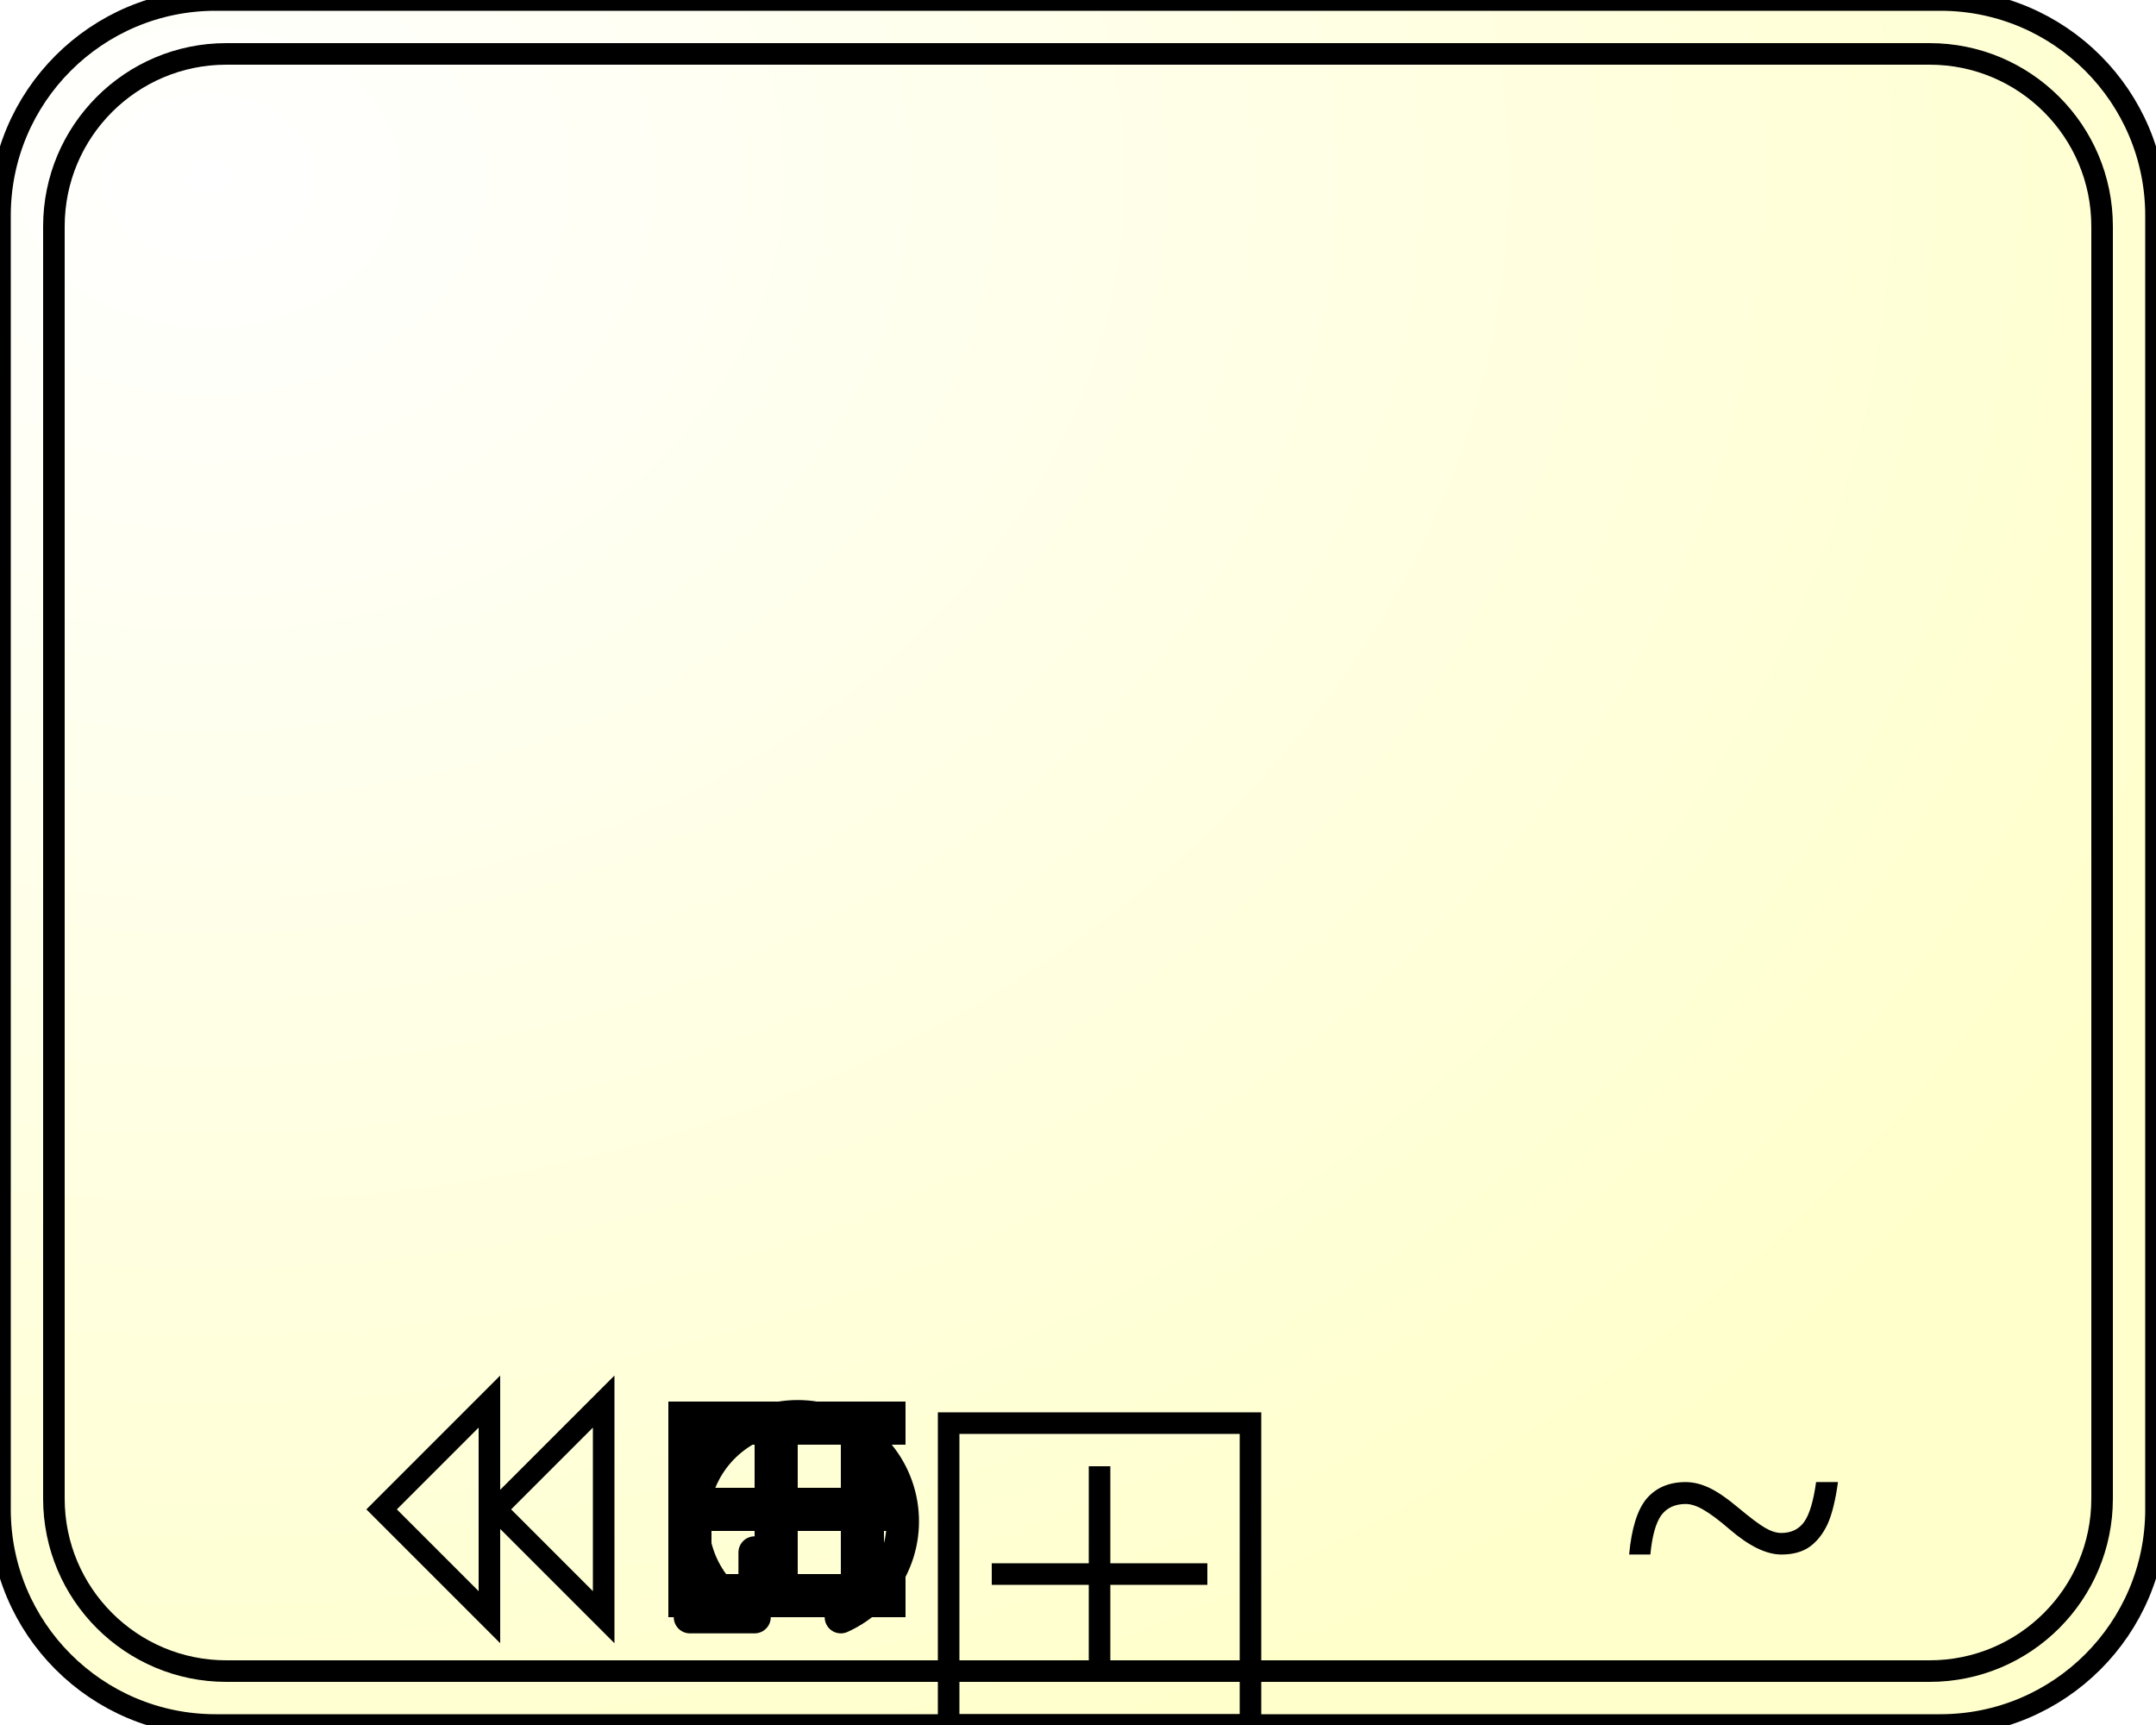
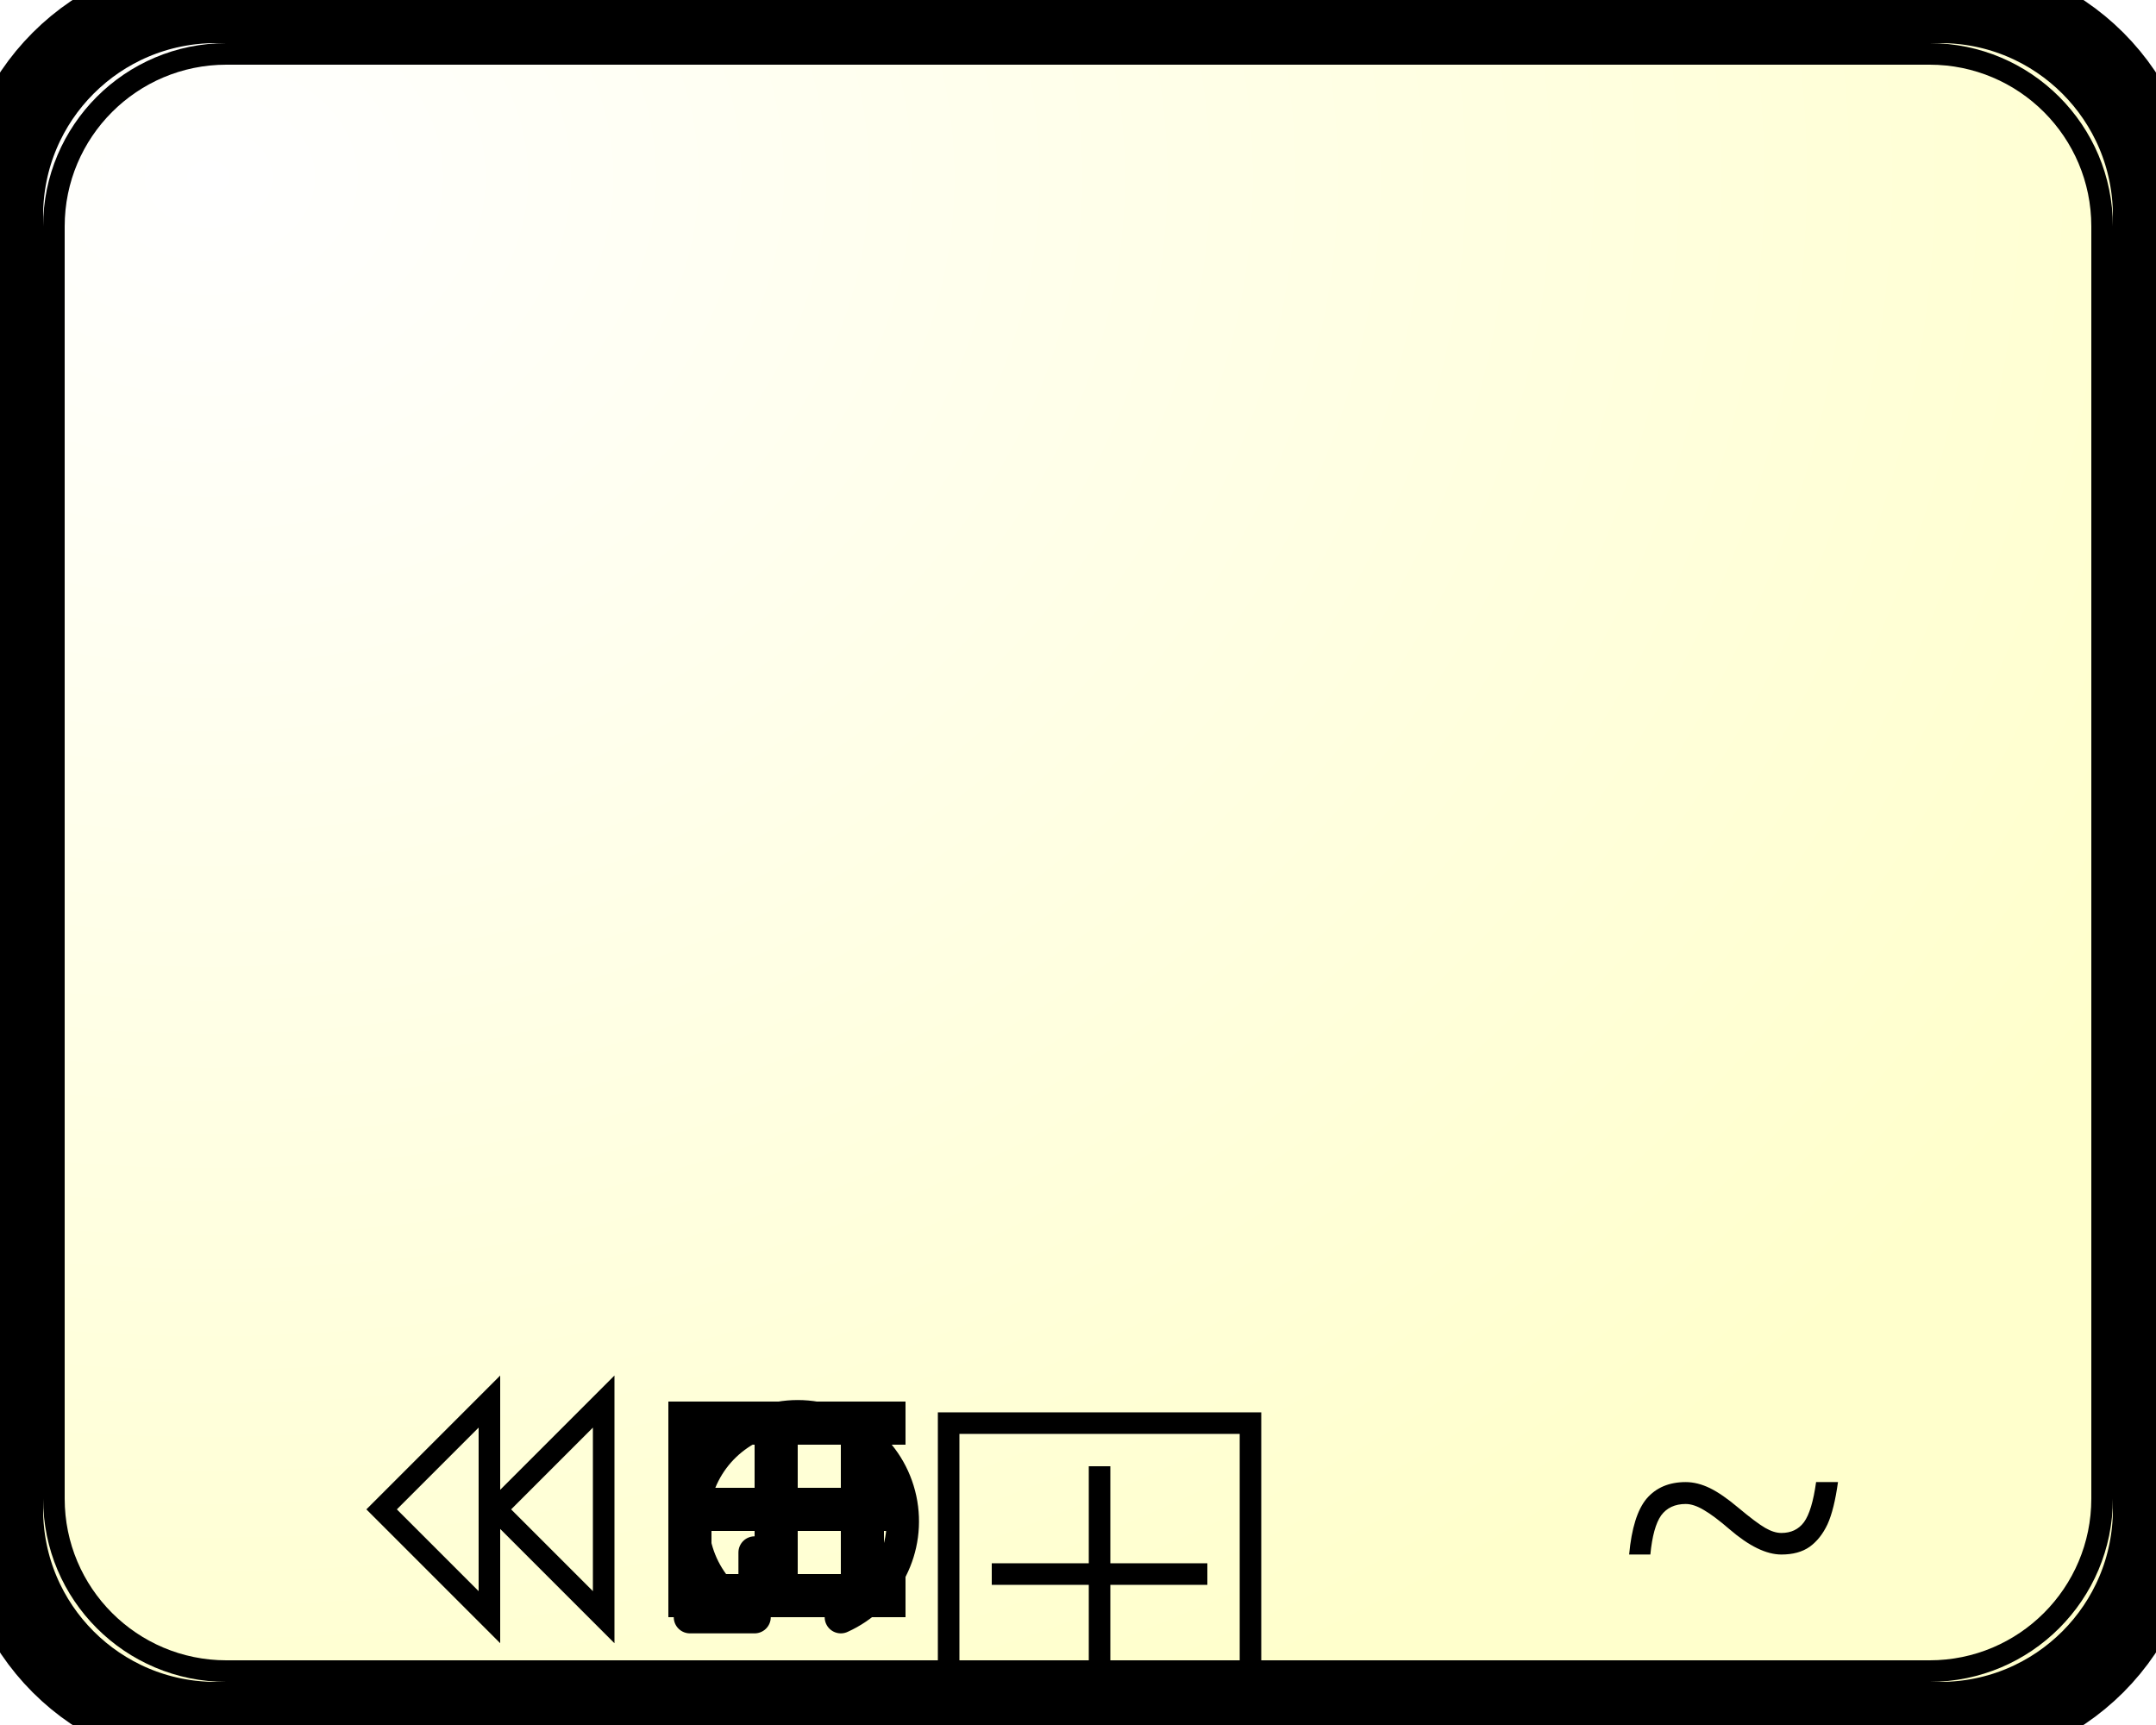
<svg xmlns="http://www.w3.org/2000/svg" xmlns:ns1="http://www.b3mn.org/oryx" width="100" height="80" version="1.0">
  <defs />
  <ns1:magnets>
    <ns1:magnet ns1:cx="1" ns1:cy="20" ns1:anchors="left" />
    <ns1:magnet ns1:cx="1" ns1:cy="40" ns1:anchors="left" />
    <ns1:magnet ns1:cx="1" ns1:cy="60" ns1:anchors="left" />
    <ns1:magnet ns1:cx="25" ns1:cy="79" ns1:anchors="bottom" />
    <ns1:magnet ns1:cx="50" ns1:cy="79" ns1:anchors="bottom" />
    <ns1:magnet ns1:cx="75" ns1:cy="79" ns1:anchors="bottom" />
    <ns1:magnet ns1:cx="99" ns1:cy="20" ns1:anchors="right" />
    <ns1:magnet ns1:cx="99" ns1:cy="40" ns1:anchors="right" />
    <ns1:magnet ns1:cx="99" ns1:cy="60" ns1:anchors="right" />
    <ns1:magnet ns1:cx="25" ns1:cy="1" ns1:anchors="top" />
    <ns1:magnet ns1:cx="50" ns1:cy="1" ns1:anchors="top" />
    <ns1:magnet ns1:cx="75" ns1:cy="1" ns1:anchors="top" />
    <ns1:magnet ns1:cx="50" ns1:cy="40" ns1:default="yes" />
  </ns1:magnets>
  <g pointer-events="fill" ns1:minimumSize="80 60">
    <defs>
      <radialGradient id="background" cx="10%" cy="10%" r="100%" fx="10%" fy="10%">
        <stop offset="0%" stop-color="#ffffff" stop-opacity="1" />
        <stop id="fill_el" offset="100%" stop-color="#ffffcc" stop-opacity="1" />
      </radialGradient>
    </defs>
    <rect id="text_frame" ns1:anchors="bottom top right left" x="1" y="1" width="94" height="79" rx="10" ry="10" stroke="none" stroke-width="0" fill="none" />
    <rect id="bg_frame" ns1:anchors="bottom top right left" x="0" y="0" width="100" height="80" rx="10" ry="10" stroke="black" stroke-width="1" fill="url(#background) #ffffcc" />
+     <rect id="fill" ns1:resize="vertical horizontal" ns1:anchors="bottom top right left" x="0" y="0" width="100" height="80" rx="10" ry="10" stroke="black" stroke-width="4" fill="none" />
    <rect id="border" ns1:anchors="top bottom left right" ns1:resize="vertical horizontal" x="2.5" y="2.5" width="95" height="75" rx="8" ry="8" stroke="black" stroke-width="1" fill="none" />
    <text font-size="12" id="text_name" x="50" y="40" ns1:align="middle center" ns1:fittoelem="text_frame" stroke="black">
		</text>
    <g id="b" ns1:anchors="bottom">
      <rect ns1:anchors="bottom" x="44" y="66" width="14" height="14" fill="none" stroke="black" stroke-width="1" />
      <path ns1:anchors="bottom" fill="none" stroke="black" d="M51 68 v10 M 46 73 h10" stroke-width="1" />
    </g>
    <g id="none" />
    <g id="standard">
      <path ns1:anchors="bottom" style="opacity:1;fill:none;fill-opacity:1;stroke:#000000;stroke-width:1.5;stroke-linecap:round;stroke-linejoin:round;stroke-miterlimit:2.1;stroke-dasharray:none;stroke-opacity:1" id="path2396" d="M 50.5,72 L 50.5,75 L 47.5,75 M 50.5,75 A 4.875,4.875 0 1 1 54.5,75" transform="translate(-15.5,0)" />
    </g>
    <g id="miparallel">
      <path ns1:anchors="bottom" fill="none" stroke="black" d="M47 65 v10 M51 65 v10 M55 65 v10" stroke-width="2" transform="translate(-15 0)" />
    </g>
    <g id="misequential">
      <path ns1:anchors="bottom" fill="none" stroke="#000000" stroke-width="2" d="M42,66H32 M42,70H32 M42,74H32" />
    </g>
    <g id="adhoc">
      <text ns1:anchors="bottom" x="61" y="77" font-size="20" transform="translate(14,0)">~</text>
    </g>
    <g id="compensation">
      <path ns1:anchors="bottom" fill="none" stroke="black" d="M 51 70 L 56 65 L 56 75z M45.7 70 L50.7 75 L 50.7 65z" stroke-width="1" transform="translate(-28,0)" />
    </g>
  </g>
</svg>
